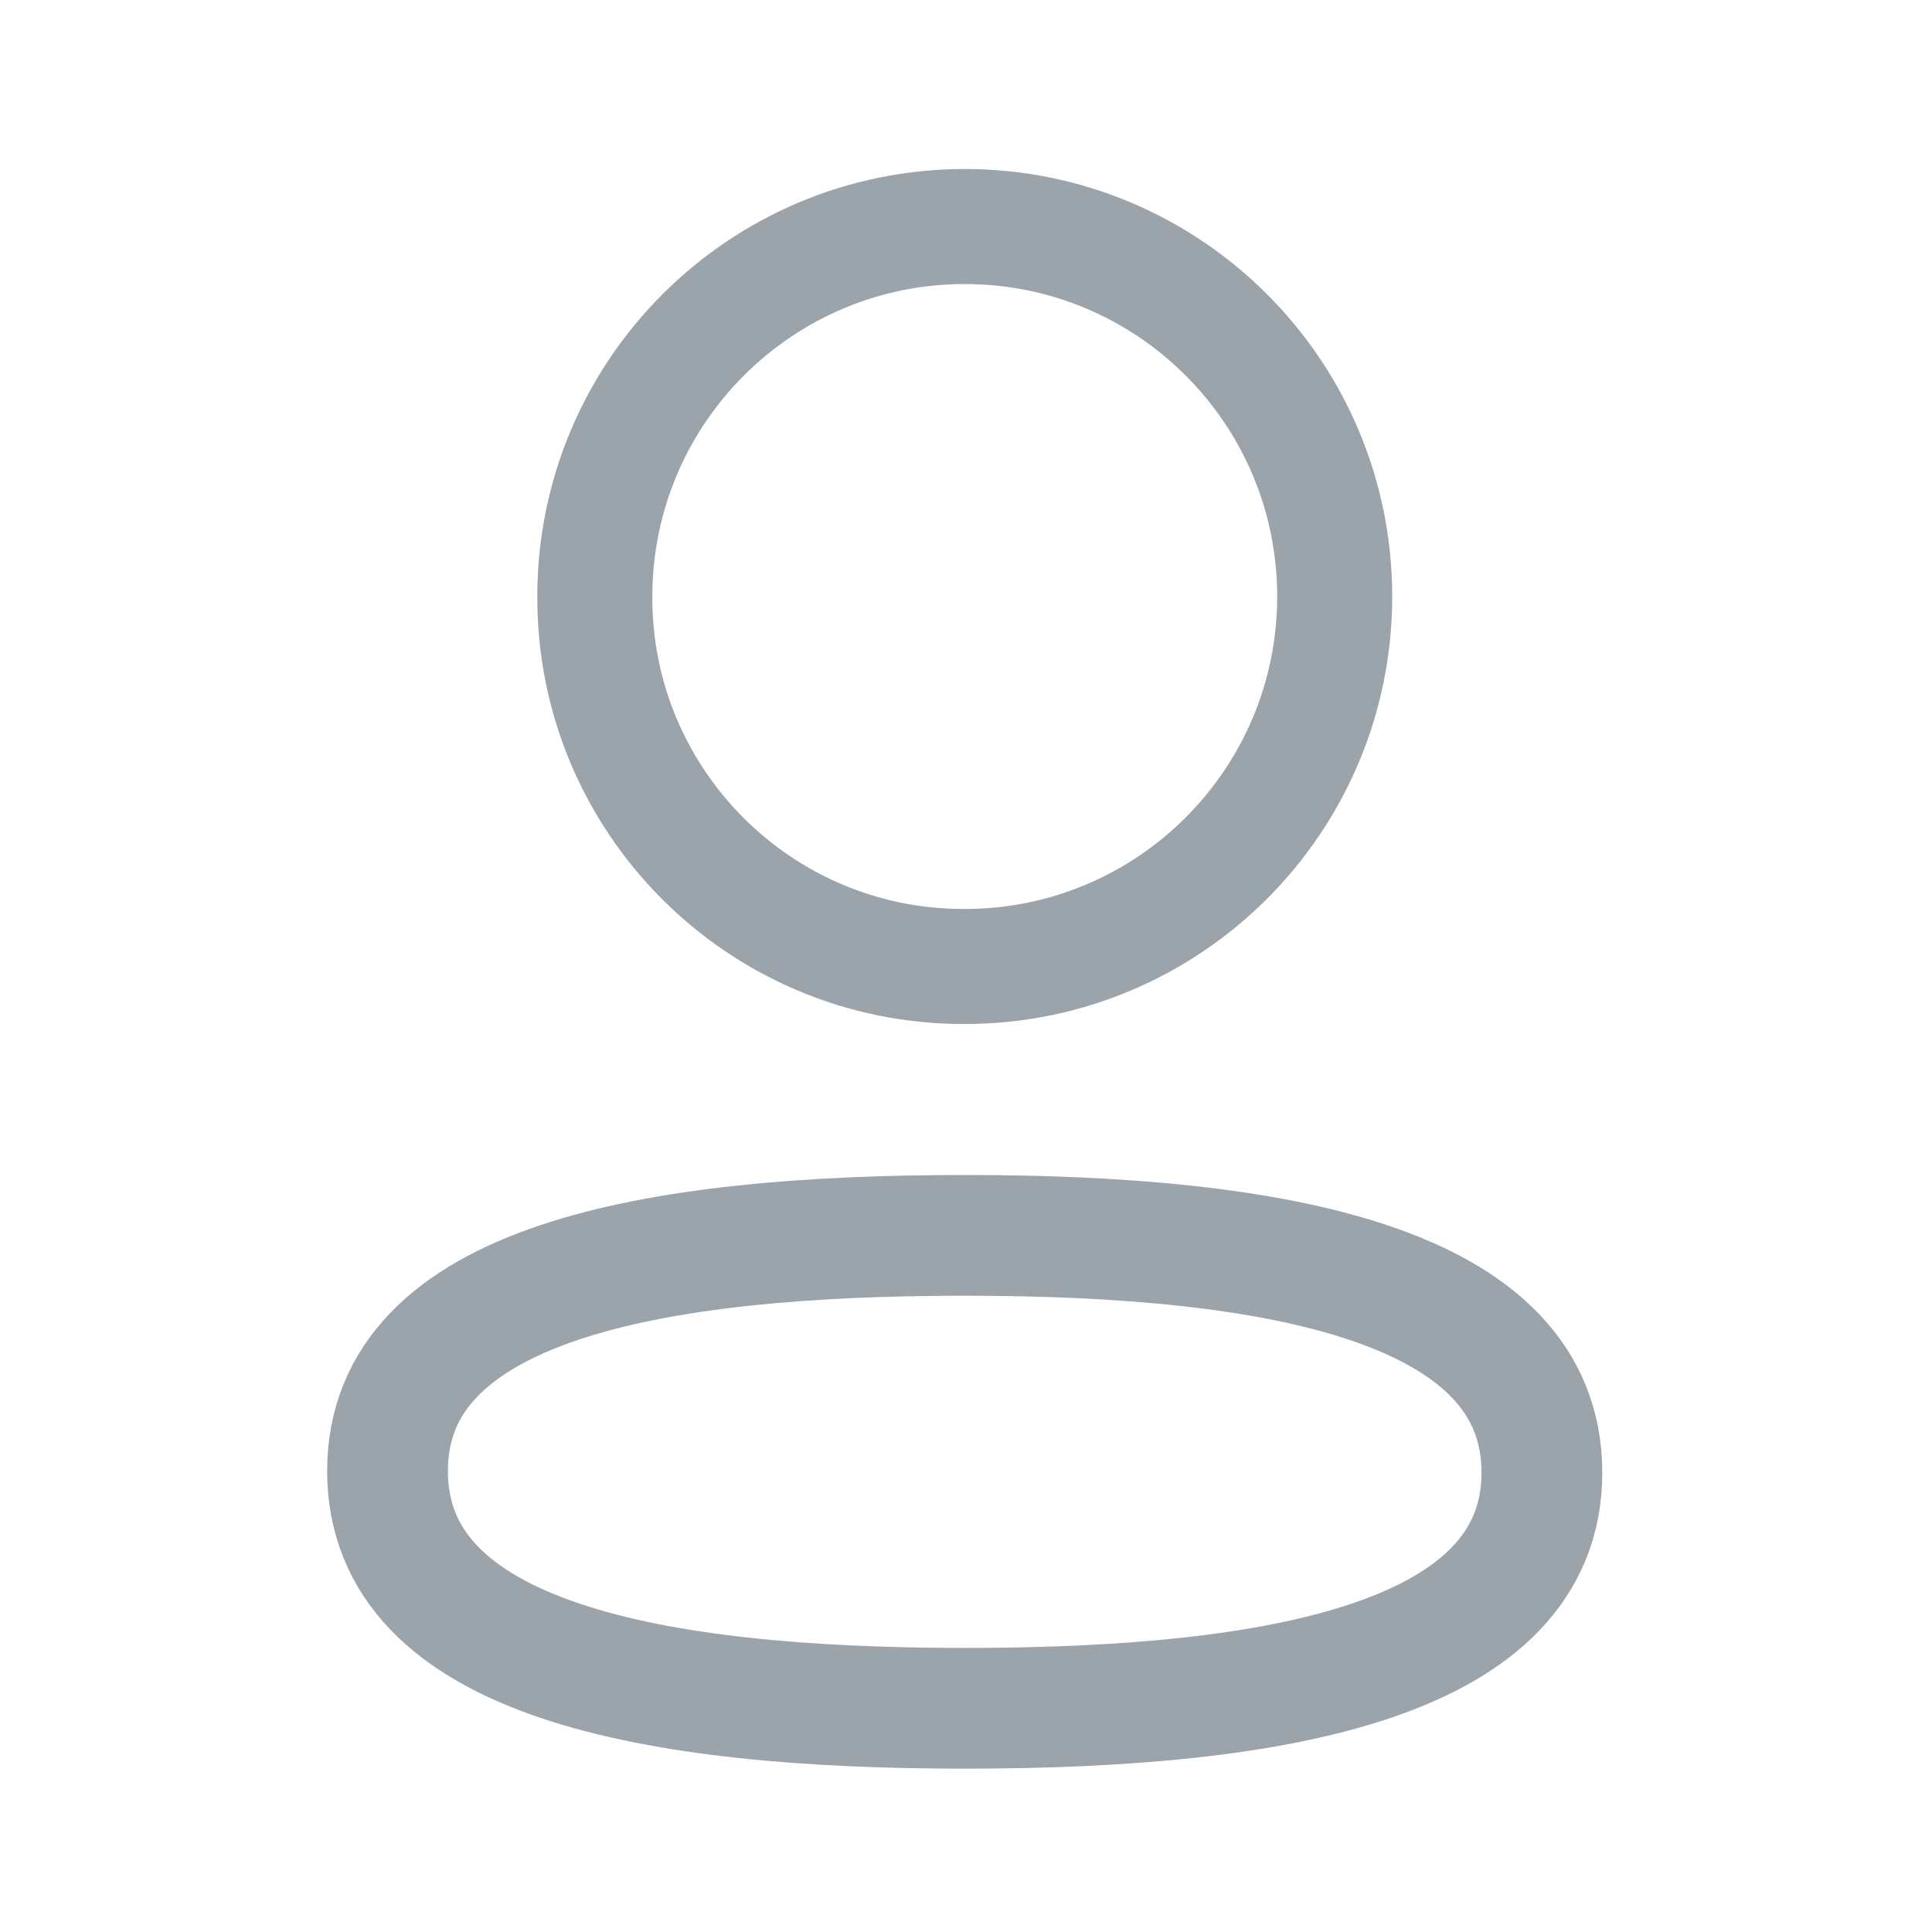
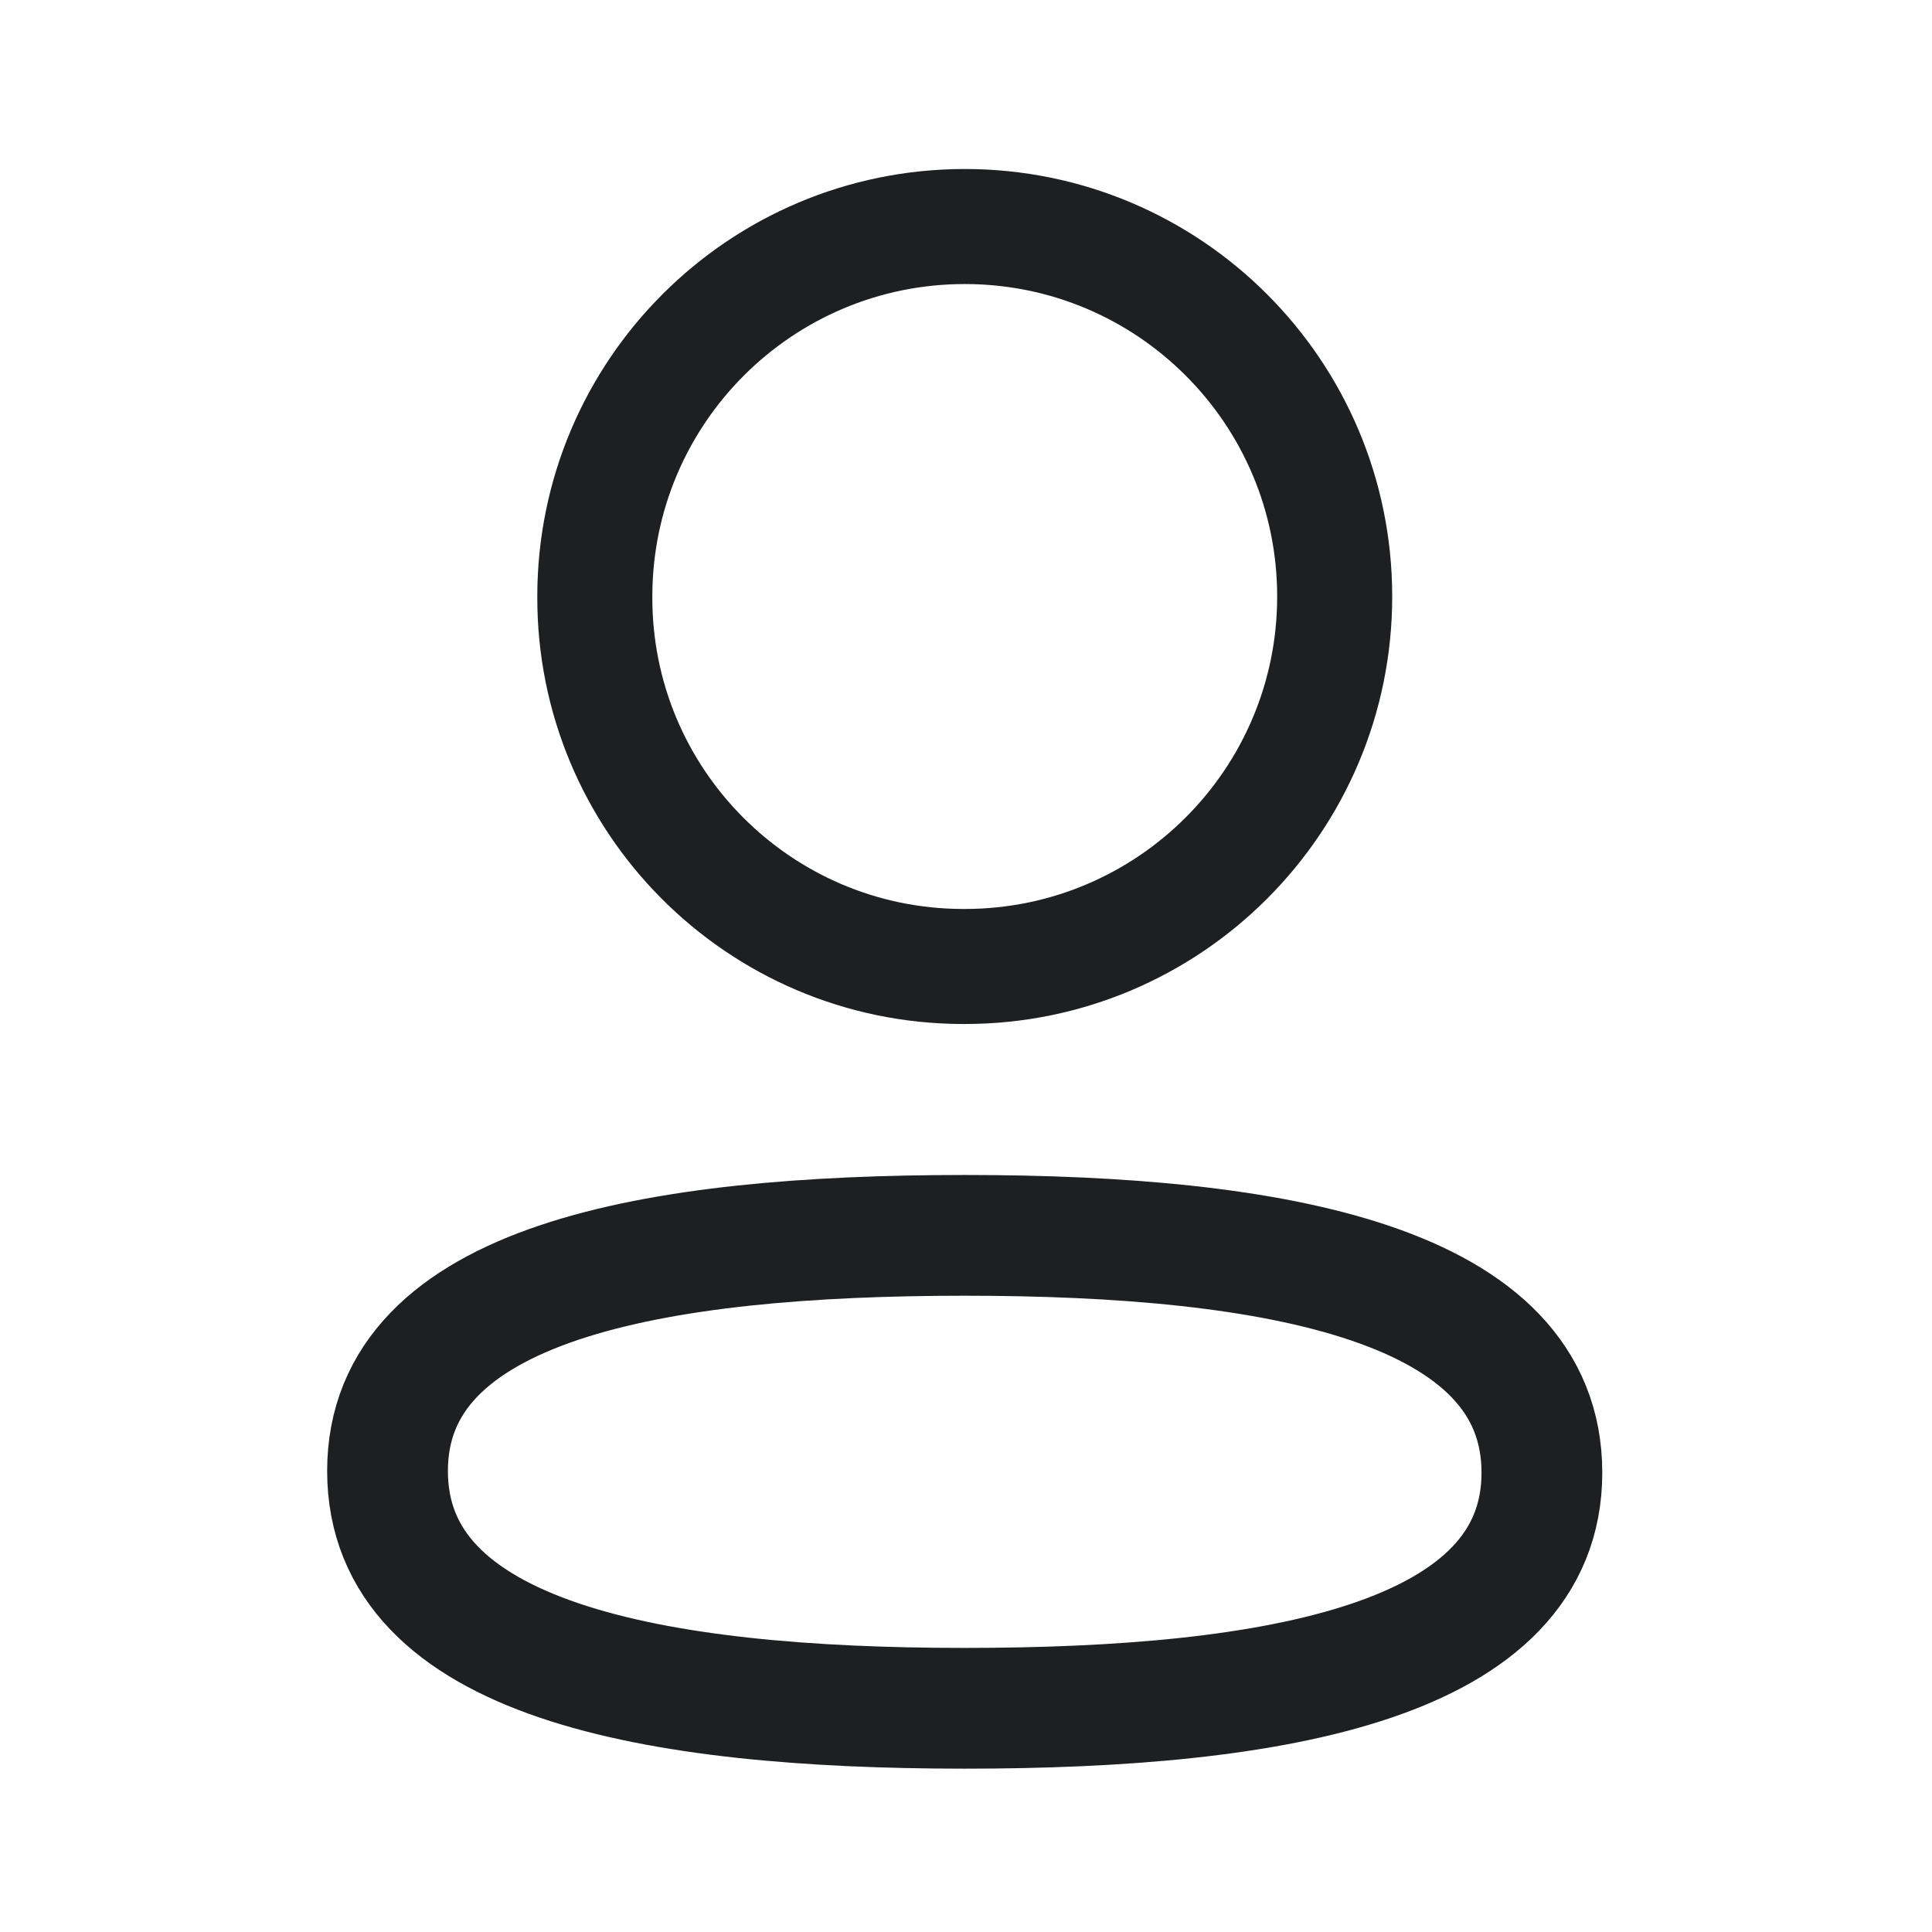
<svg xmlns="http://www.w3.org/2000/svg" width="24" height="24" viewBox="0 0 24 24" fill="none">
-   <path fill-rule="evenodd" clip-rule="evenodd" d="M11.985 15.346C8.117 15.346 4.814 15.931 4.814 18.273C4.814 20.615 8.096 21.221 11.985 21.221C15.852 21.221 19.154 20.635 19.154 18.294C19.154 15.953 15.873 15.346 11.985 15.346Z" stroke="#9CA4AB" stroke-width="1.5" stroke-linecap="round" stroke-linejoin="round" />
-   <path fill-rule="evenodd" clip-rule="evenodd" d="M11.985 12.006C14.523 12.006 16.58 9.948 16.58 7.41C16.58 4.872 14.523 2.814 11.985 2.814C9.447 2.814 7.389 4.872 7.389 7.41C7.38 9.939 9.424 11.997 11.952 12.006H11.985Z" stroke="#9CA4AB" stroke-width="1.429" stroke-linecap="round" stroke-linejoin="round" />
+   <path fill-rule="evenodd" clip-rule="evenodd" d="M11.985 15.346C8.117 15.346 4.814 15.931 4.814 18.273C4.814 20.615 8.096 21.221 11.985 21.221C15.852 21.221 19.154 20.635 19.154 18.294C19.154 15.953 15.873 15.346 11.985 15.346Z" stroke="#1d1f21" stroke-width="1.5" stroke-linecap="round" stroke-linejoin="round" />
+   <path fill-rule="evenodd" clip-rule="evenodd" d="M11.985 12.006C14.523 12.006 16.58 9.948 16.58 7.41C16.58 4.872 14.523 2.814 11.985 2.814C9.447 2.814 7.389 4.872 7.389 7.41C7.38 9.939 9.424 11.997 11.952 12.006H11.985Z" stroke="#1d1f21" stroke-width="1.429" stroke-linecap="round" stroke-linejoin="round" />
</svg>
